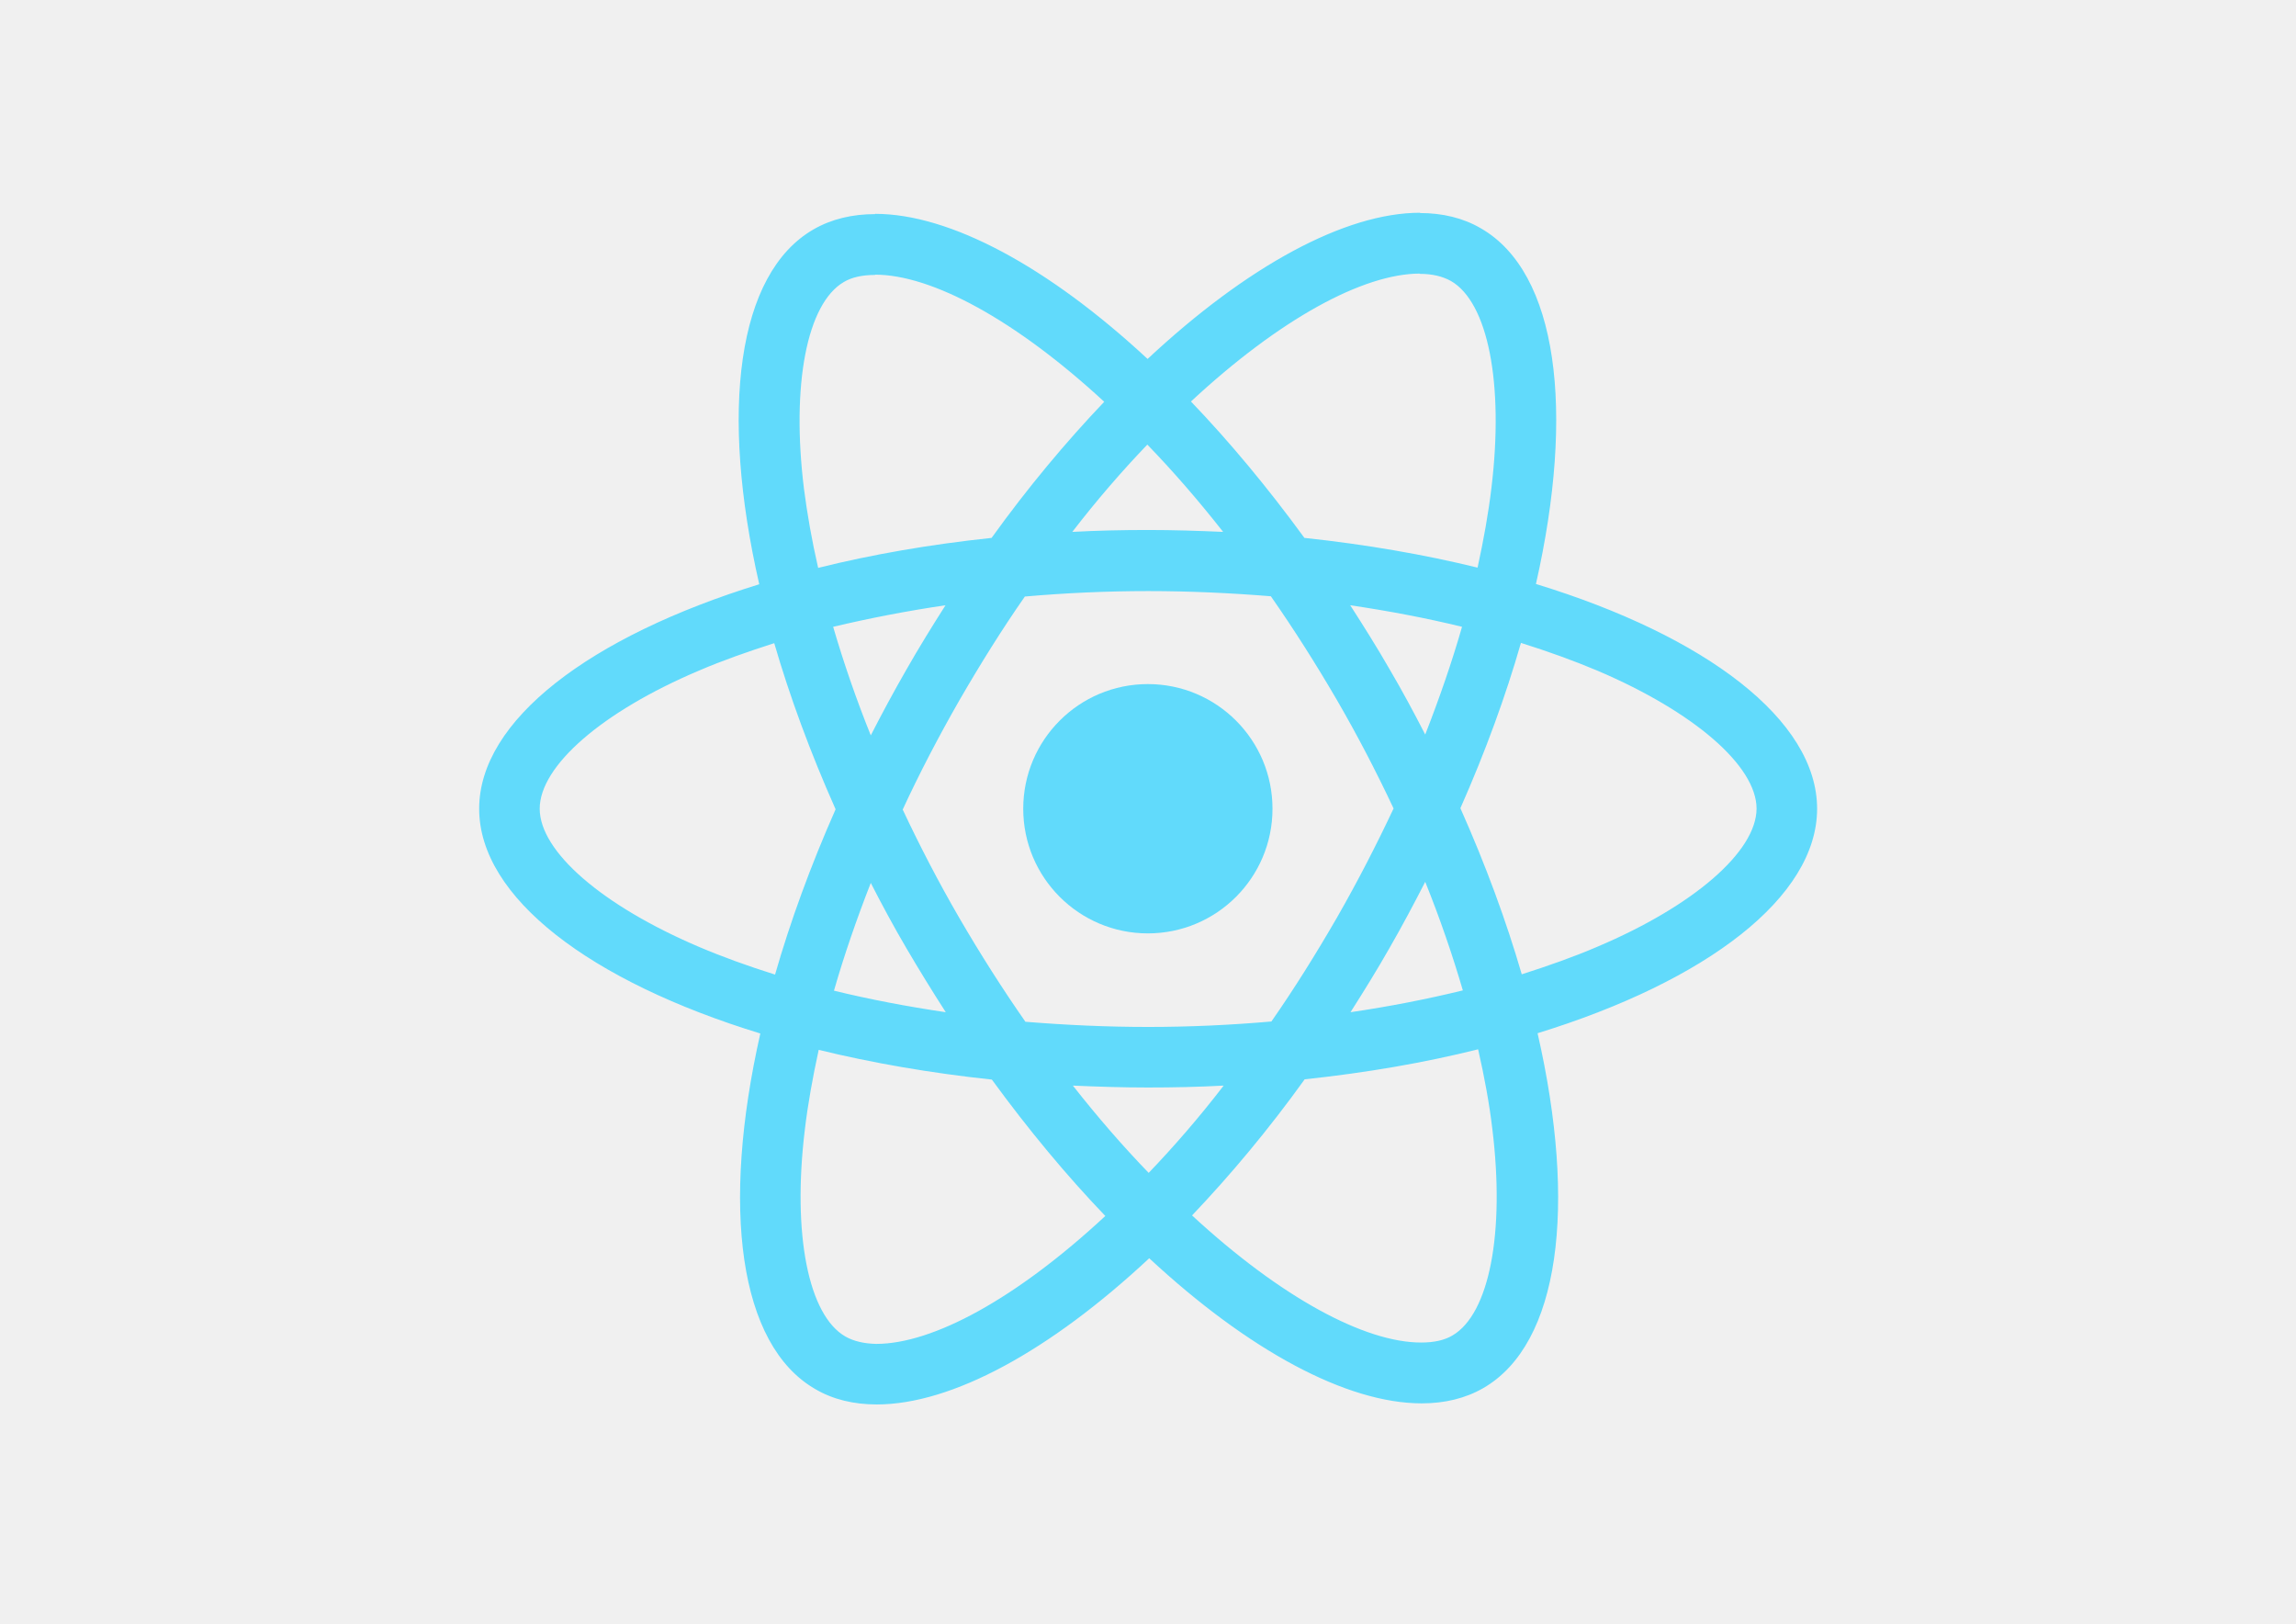
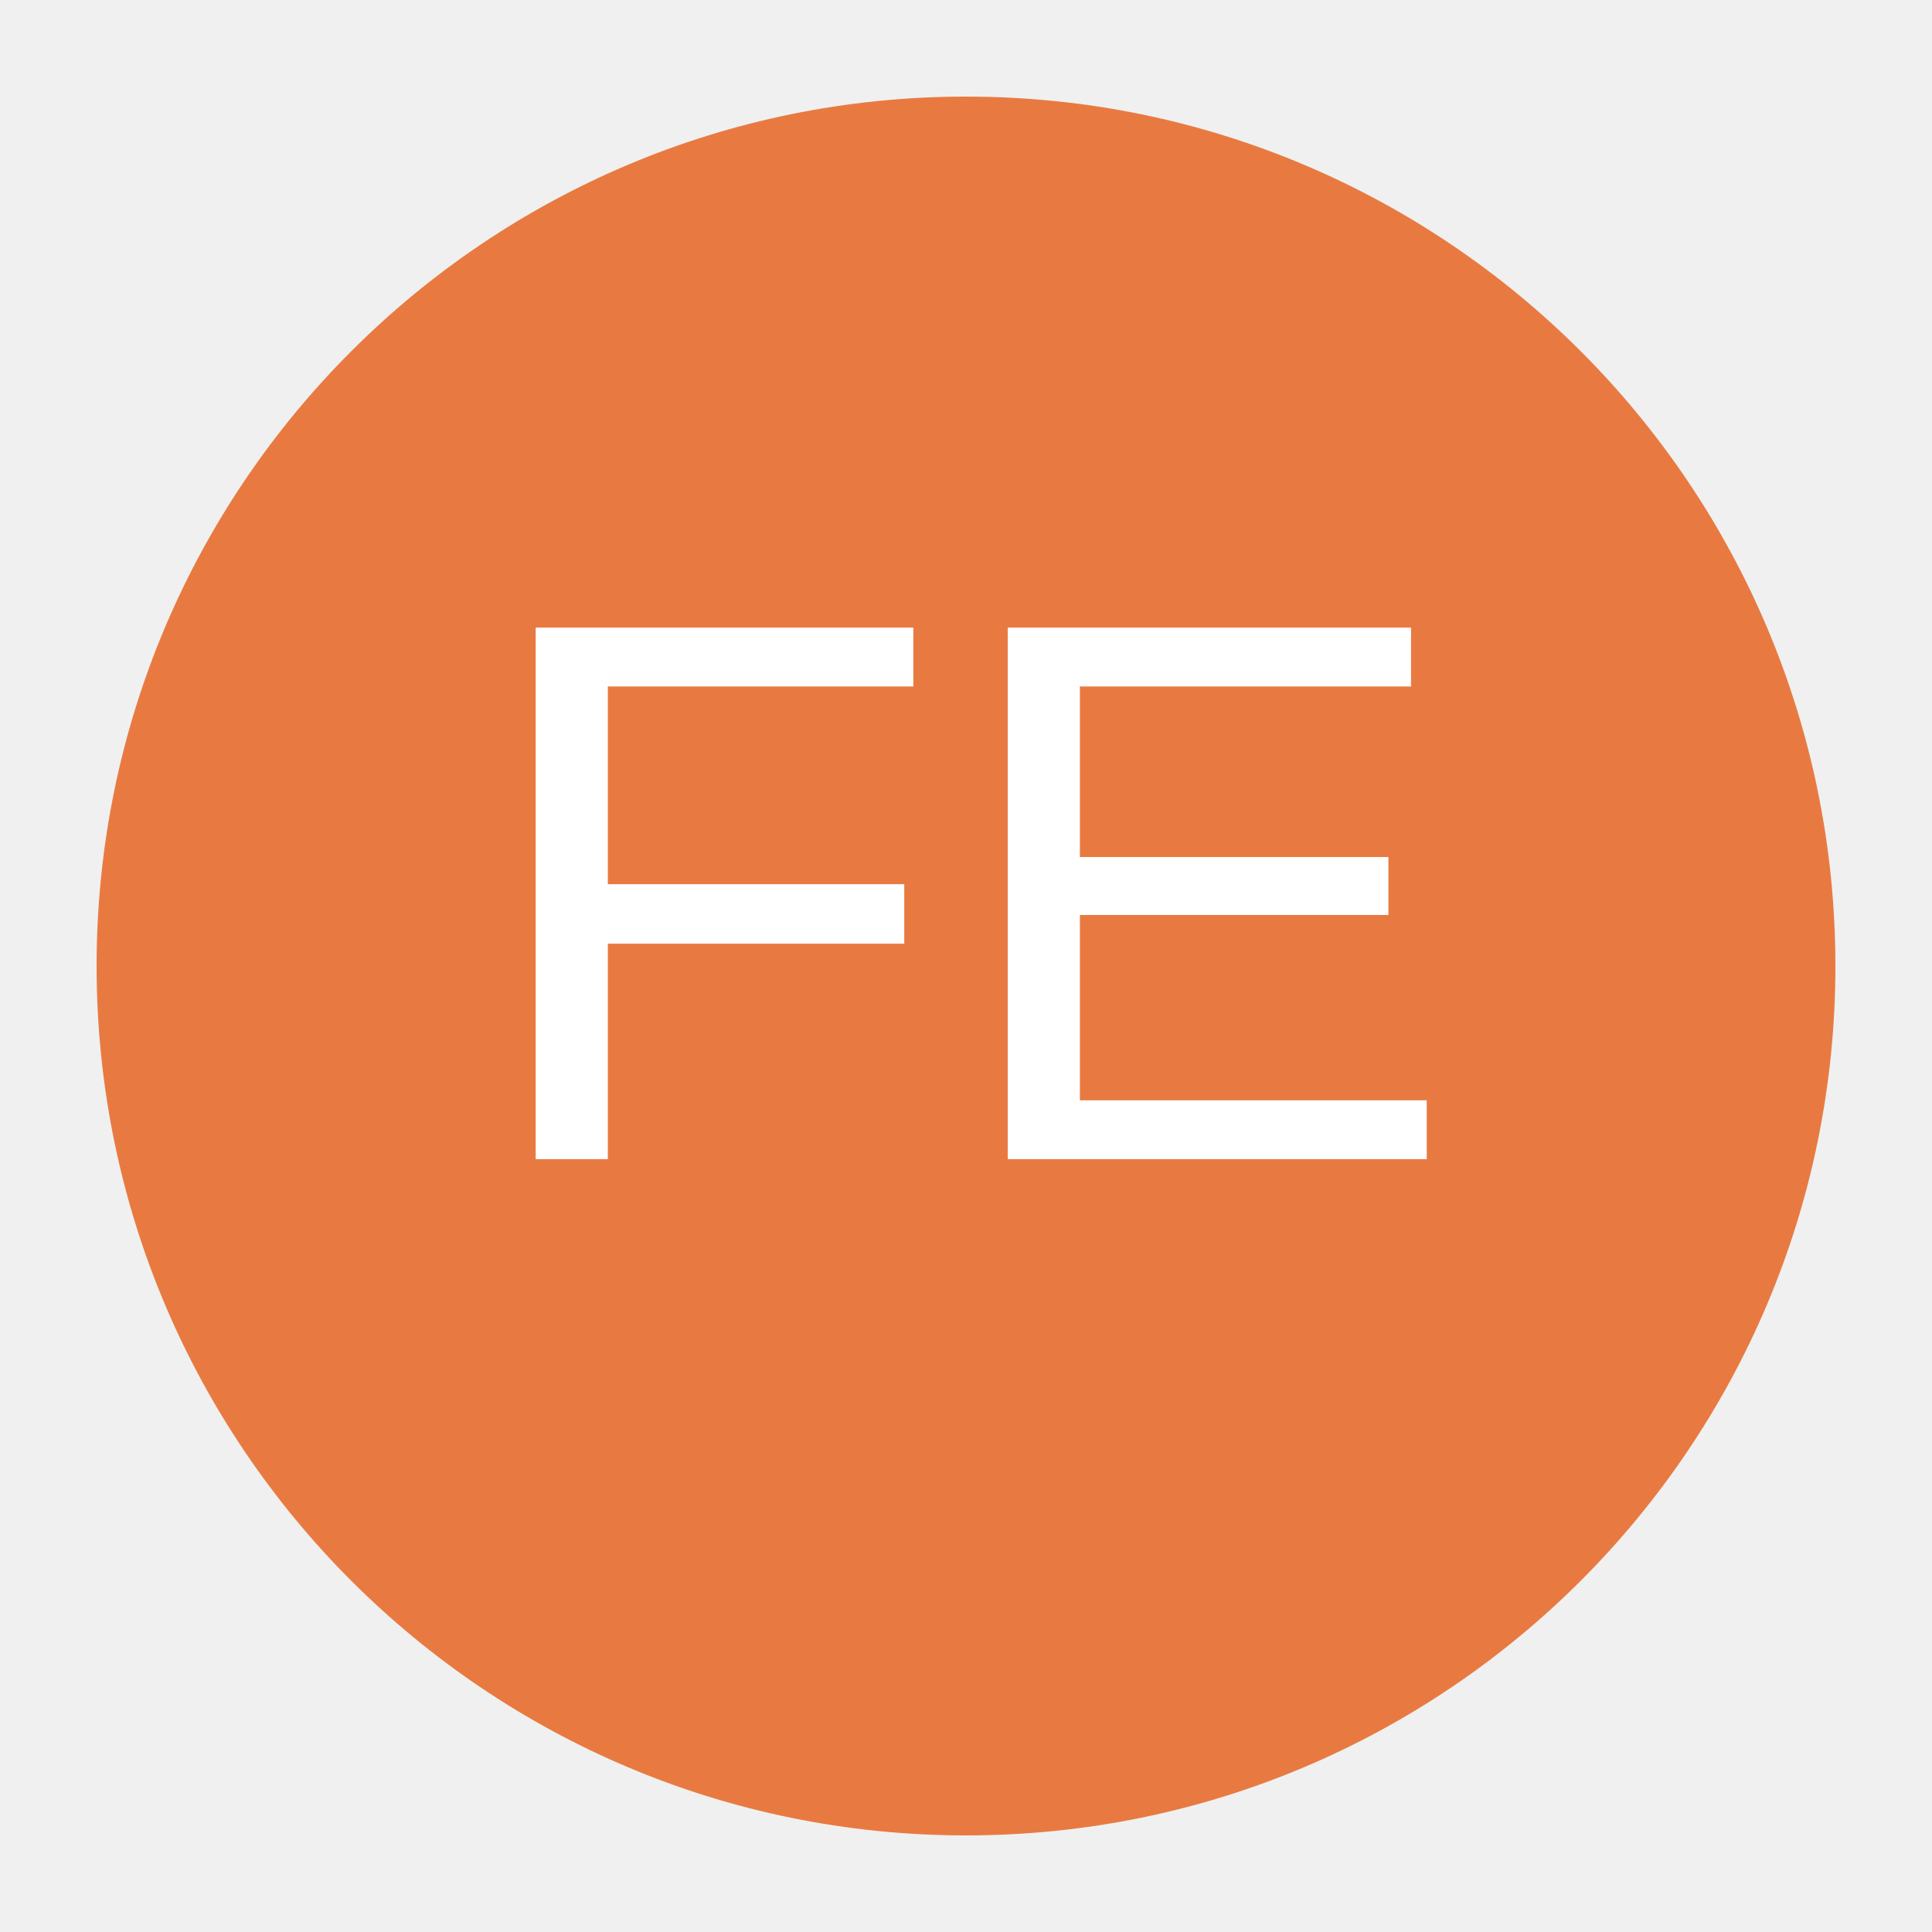
- <svg xmlns="http://www.w3.org/2000/svg" viewBox="0 0 841.9 595.3">
-   <g fill="#61DAFB">
-     <path d="M666.3 296.5c0-32.5-40.7-63.3-103.1-82.4 14.4-63.6 8-114.2-20.2-130.4-6.5-3.8-14.1-5.6-22.4-5.6v22.3c4.6 0 8.3.9 11.4 2.6 13.6 7.8 19.5 37.5 14.9 75.7-1.1 9.4-2.9 19.3-5.1 29.4-19.6-4.8-41-8.5-63.5-10.9-13.5-18.5-27.5-35.3-41.6-50 32.6-30.3 63.2-46.9 84-46.9V78c-27.5 0-63.5 19.6-99.9 53.6-36.4-33.8-72.4-53.2-99.9-53.2v22.3c20.7 0 51.4 16.5 84 46.6-14 14.7-28 31.4-41.3 49.9-22.6 2.4-44 6.1-63.6 11-2.3-10-4-19.7-5.2-29-4.7-38.2 1.1-67.9 14.6-75.8 3-1.8 6.9-2.6 11.5-2.6V78.5c-8.4 0-16 1.8-22.6 5.6-28.1 16.2-34.4 66.7-19.9 130.1-62.2 19.2-102.7 49.9-102.7 82.3 0 32.5 40.7 63.3 103.1 82.4-14.4 63.6-8 114.2 20.2 130.4 6.5 3.8 14.1 5.6 22.5 5.6 27.5 0 63.5-19.6 99.9-53.6 36.4 33.8 72.4 53.2 99.9 53.2 8.4 0 16-1.8 22.6-5.6 28.1-16.2 34.4-66.7 19.9-130.1 62-19.1 102.5-49.9 102.5-82.3zm-130.2-66.7c-3.7 12.9-8.3 26.2-13.5 39.5-4.1-8-8.4-16-13.1-24-4.6-8-9.5-15.8-14.4-23.4 14.2 2.1 27.9 4.7 41 7.9zm-45.8 106.5c-7.8 13.5-15.8 26.3-24.1 38.2-14.9 1.3-30 2-45.2 2-15.1 0-30.2-.7-45-1.9-8.3-11.9-16.4-24.6-24.2-38-7.6-13.1-14.5-26.4-20.8-39.8 6.2-13.4 13.2-26.8 20.7-39.9 7.8-13.5 15.8-26.3 24.1-38.2 14.9-1.3 30-2 45.2-2 15.1 0 30.2.7 45 1.9 8.3 11.9 16.4 24.6 24.2 38 7.6 13.1 14.5 26.4 20.8 39.8-6.3 13.4-13.2 26.8-20.7 39.9zm32.3-13c5.4 13.4 10 26.8 13.8 39.8-13.1 3.2-26.9 5.9-41.2 8 4.9-7.7 9.8-15.6 14.4-23.7 4.6-8 8.9-16.1 13-24.1zM421.2 430c-9.3-9.6-18.6-20.3-27.8-32 9 .4 18.2.7 27.5.7 9.4 0 18.7-.2 27.8-.7-9 11.7-18.3 22.4-27.5 32zm-74.4-58.9c-14.2-2.1-27.9-4.7-41-7.9 3.7-12.9 8.3-26.2 13.5-39.5 4.1 8 8.4 16 13.1 24 4.7 8 9.5 15.8 14.4 23.4zM420.7 163c9.3 9.6 18.6 20.3 27.8 32-9-.4-18.2-.7-27.5-.7-9.4 0-18.7.2-27.8.7 9-11.7 18.3-22.4 27.5-32zm-74 58.9c-4.9 7.7-9.8 15.6-14.4 23.7-4.6 8-8.9 16-13 24-5.4-13.4-10-26.8-13.8-39.8 13.1-3.1 26.9-5.8 41.2-7.9zm-90.5 125.2c-35.4-15.1-58.3-34.9-58.3-50.6 0-15.7 22.9-35.6 58.3-50.6 8.6-3.7 18-7 27.7-10.1 5.7 19.6 13.2 40 22.5 60.9-9.2 20.8-16.6 41.1-22.2 60.6-9.9-3.1-19.3-6.5-28-10.2zM310 490c-13.6-7.8-19.5-37.5-14.9-75.7 1.1-9.4 2.9-19.3 5.1-29.4 19.6 4.8 41 8.5 63.5 10.9 13.5 18.5 27.5 35.3 41.6 50-32.6 30.3-63.2 46.9-84 46.9-4.5-.1-8.3-1-11.3-2.7zm237.2-76.2c4.7 38.2-1.1 67.9-14.6 75.8-3 1.8-6.9 2.6-11.5 2.6-20.7 0-51.4-16.5-84-46.6 14-14.7 28-31.4 41.3-49.9 22.6-2.4 44-6.1 63.6-11 2.3 10.1 4.1 19.8 5.2 29.1zm38.5-66.7c-8.6 3.7-18 7-27.7 10.1-5.7-19.6-13.2-40-22.5-60.9 9.2-20.8 16.6-41.1 22.2-60.6 9.9 3.1 19.3 6.5 28.1 10.2 35.4 15.1 58.3 34.9 58.3 50.6-.1 15.7-23 35.6-58.4 50.6zM320.8 78.4z" />
-     <circle cx="420.9" cy="296.5" r="45.7" />
-     <path d="M520.5 78.1z" />
-   </g>
+ <svg xmlns="http://www.w3.org/2000/svg" viewBox="0 0 100 100">
+   <circle cx="50" cy="50" r="45" fill="#E87A41" />
+   <text x="50" y="60" font-family="Arial" font-size="40" fill="white" text-anchor="middle">FE</text>
</svg>
